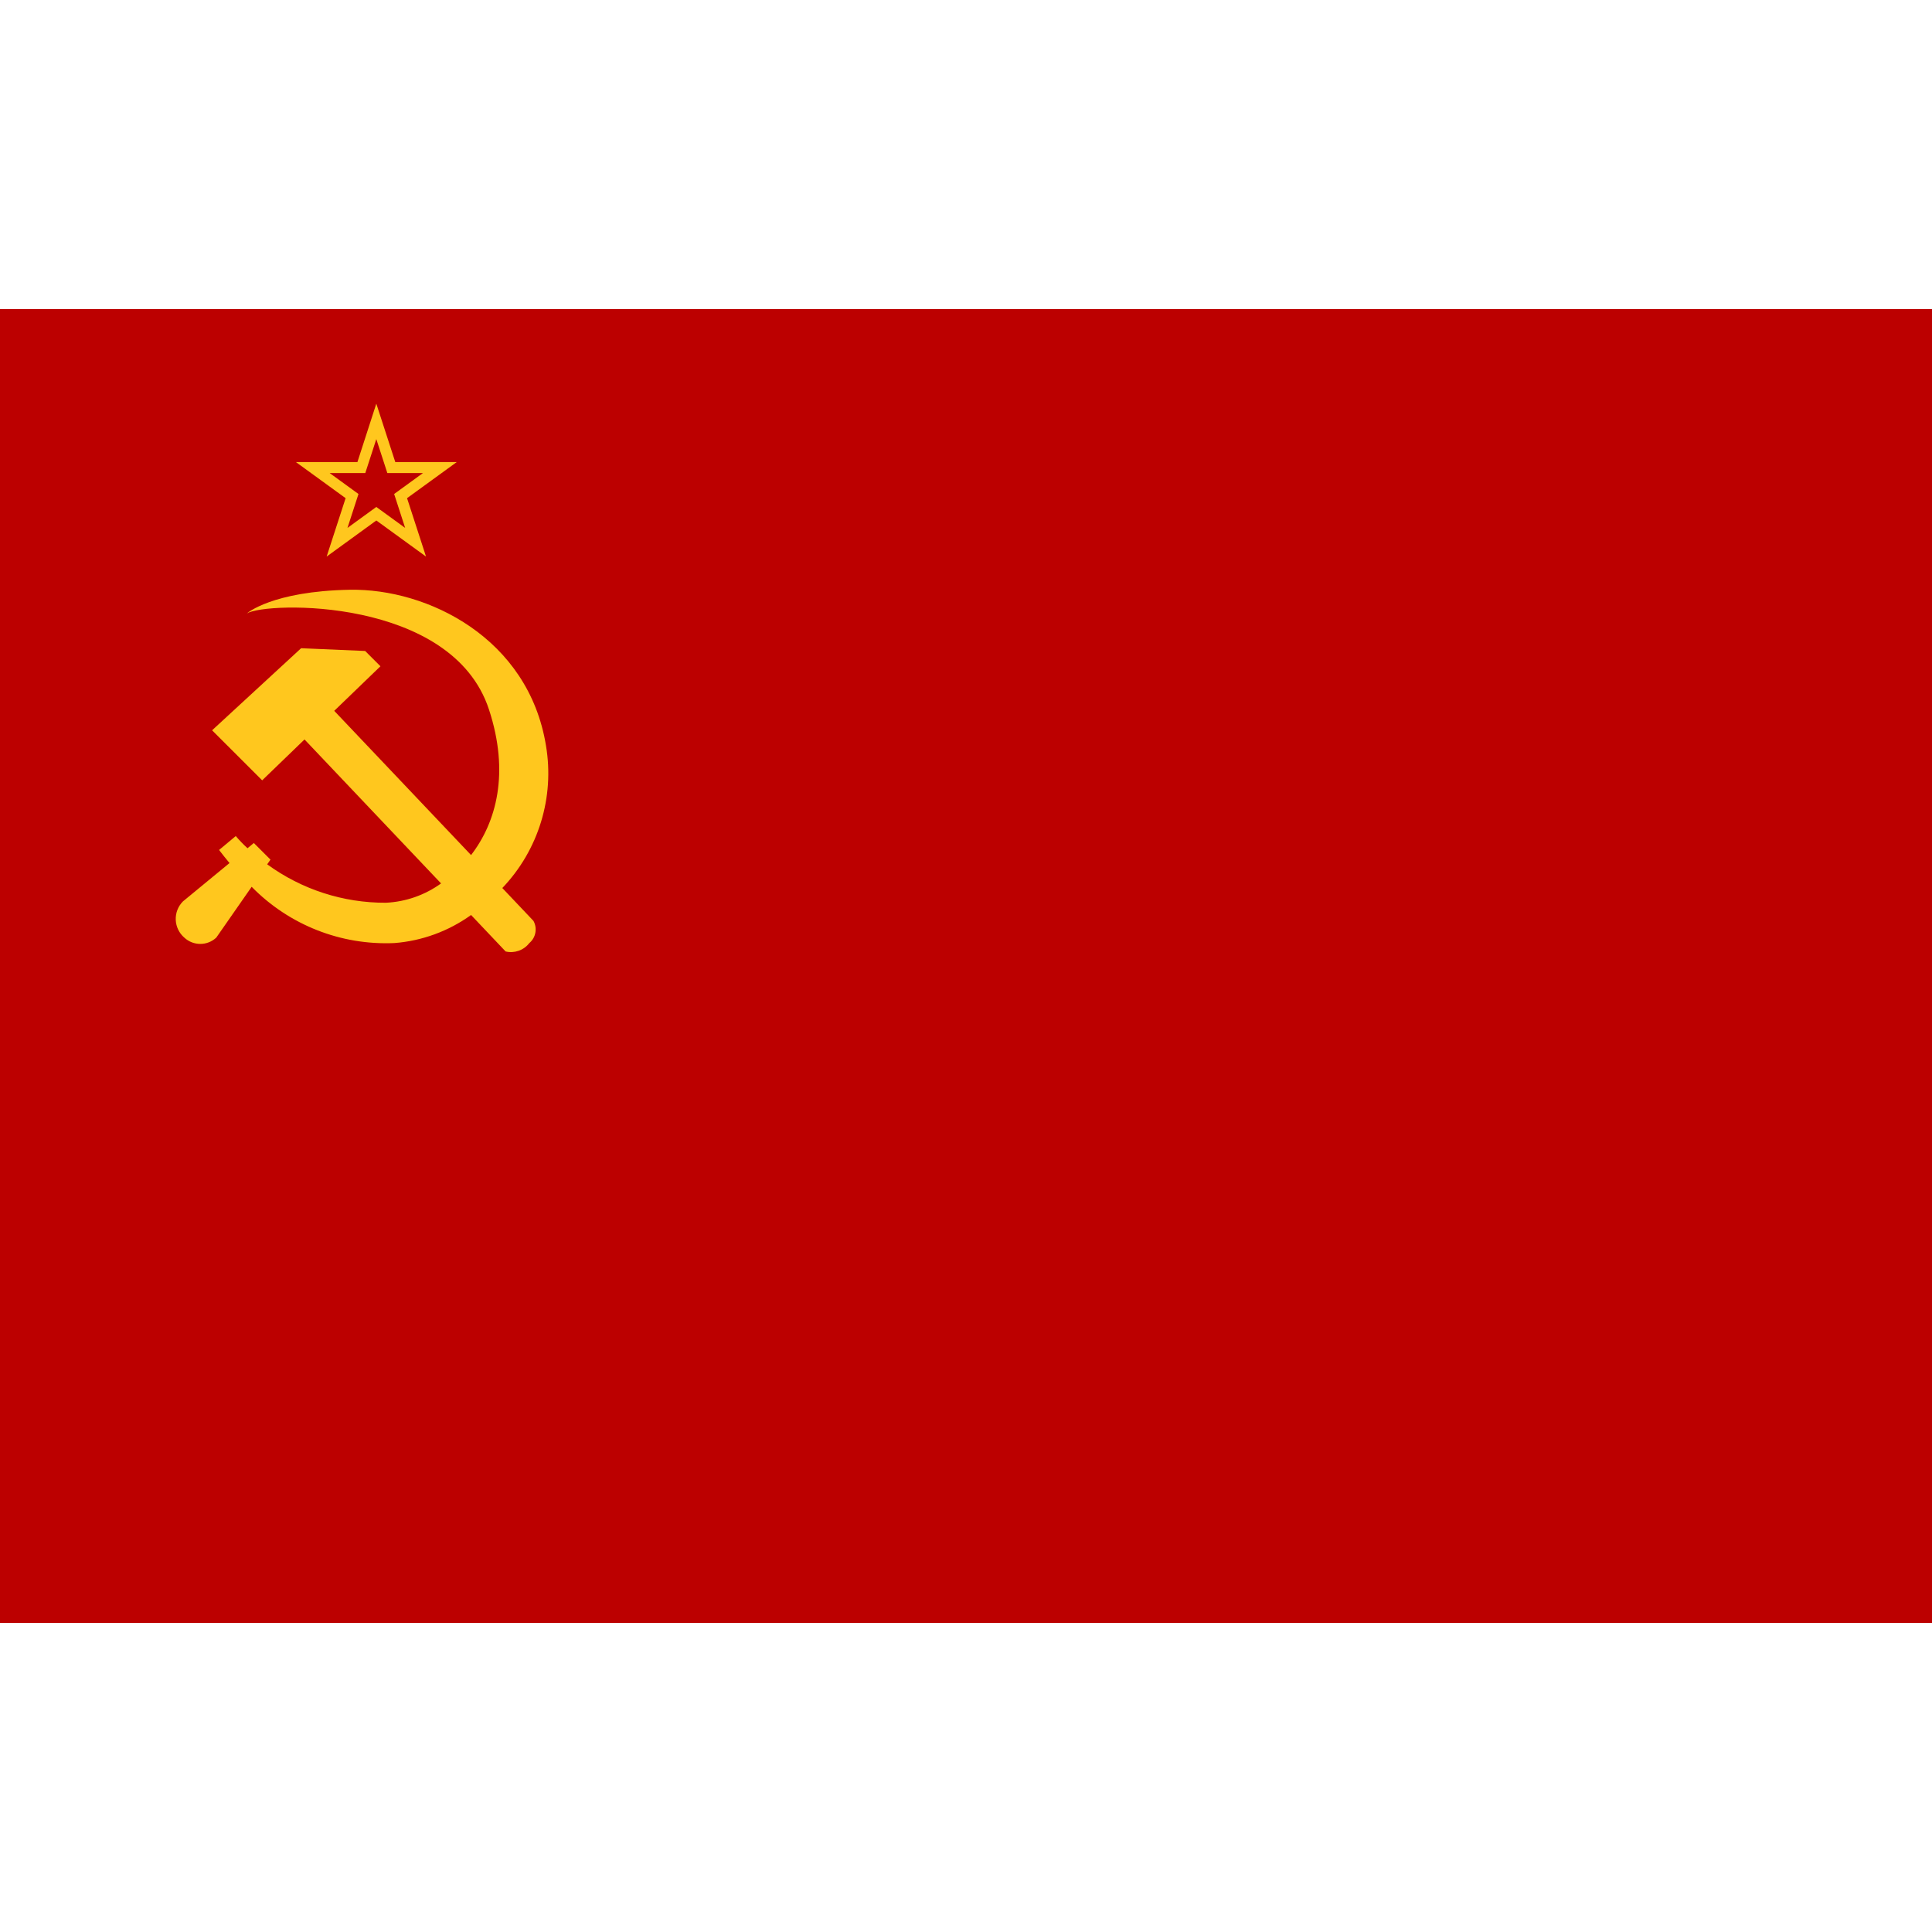
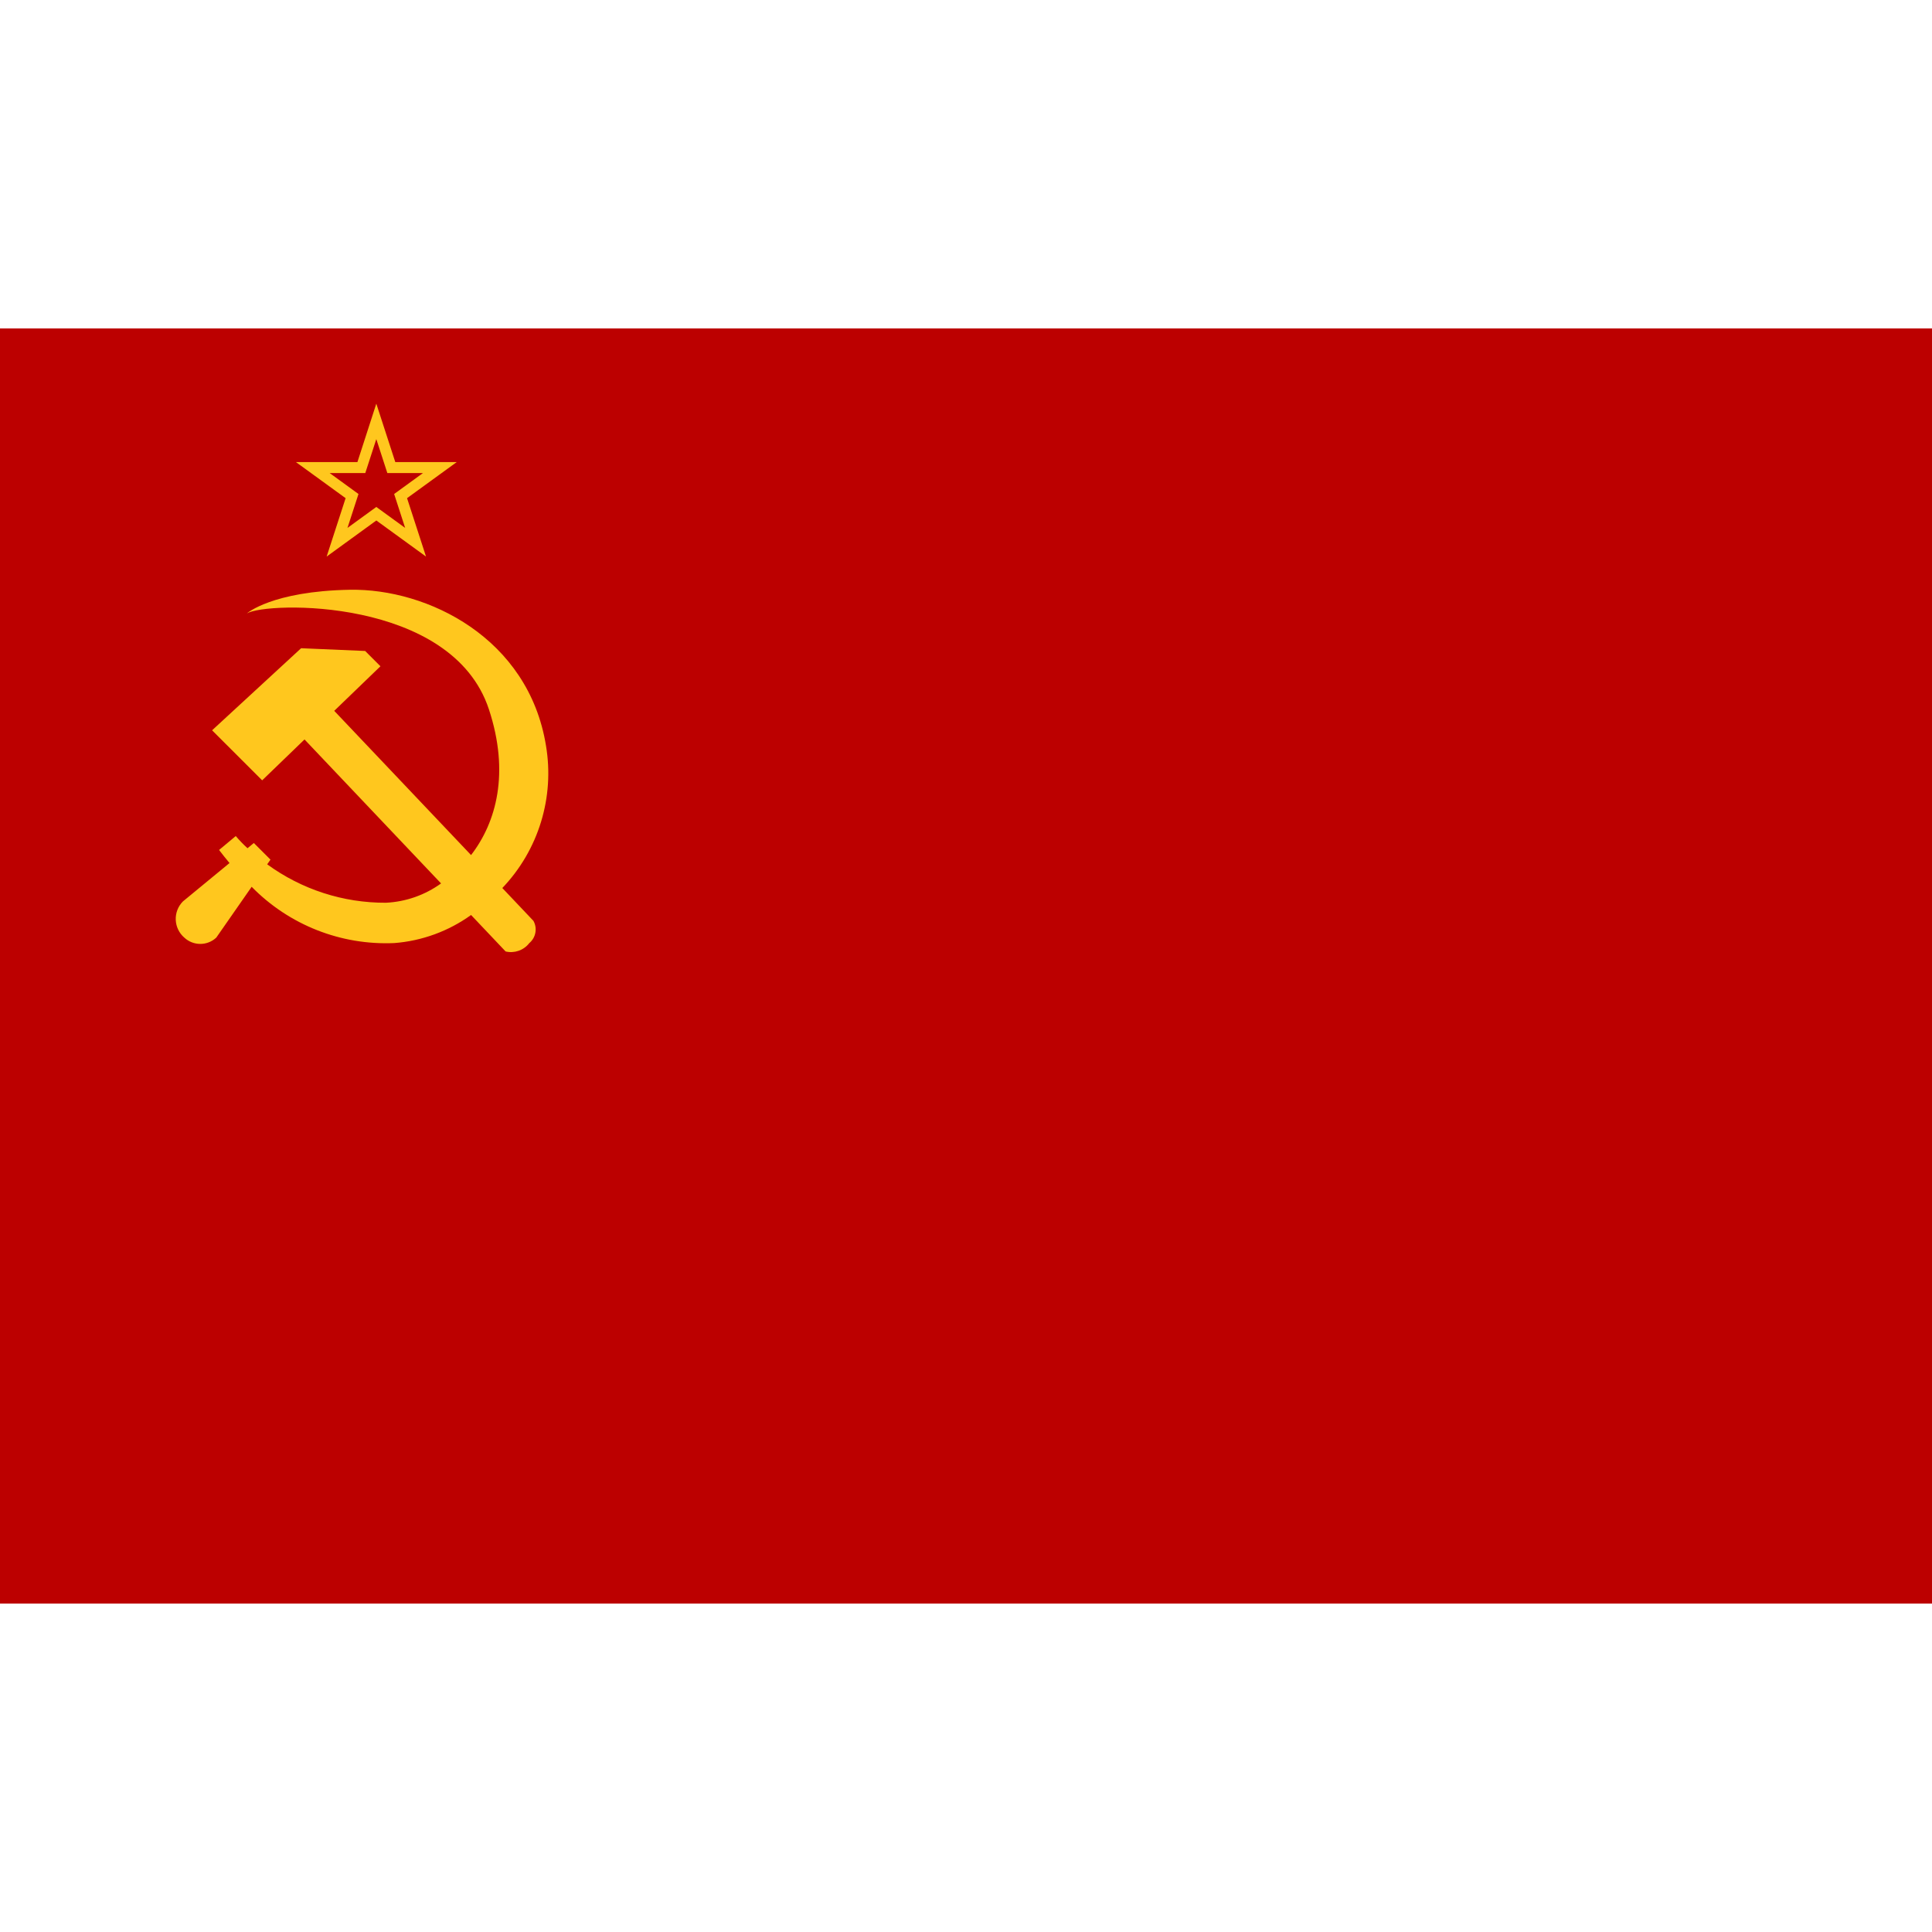
<svg xmlns="http://www.w3.org/2000/svg" id="USSR" width="100" height="100" viewBox="0 0 100 100">
  <defs>
    <style>
      .cls-1 {
        fill: #bc0000;
      }

      .cls-2 {
        fill: #ffc71e;
        fill-rule: evenodd;
      }
    </style>
  </defs>
  <g id="country_ussr">
-     <rect class="cls-1" y="16" width="100" height="68" />
+     <rect class="cls-1" y="17" width="100" height="66" />
    <path class="cls-2" d="M26,45.964l1.611,1.7a0.92,0.92,0,0,1-.216,1.152,1.2,1.2,0,0,1-1.224.432L24.382,47.36a7.831,7.831,0,0,1-3.972,1.453A9.729,9.729,0,0,1,13.026,45.9l-1.831,2.63a1.212,1.212,0,0,1-1.656,0,1.282,1.282,0,0,1-.072-1.872l2.413-1.987q-0.274-.327-0.541-0.677l0.864-.72a6.923,6.923,0,0,0,.608.63l0.328-.27L14,44.494l-0.17.243a10.339,10.339,0,0,0,6.146,1.989,5.3,5.3,0,0,0,2.853-1l-7.067-7.452L13.57,40.39,10.978,37.8l4.608-4.248L18.9,33.694l0.792,0.792L17.3,36.793l7.082,7.465c1.314-1.705,2.005-4.258.925-7.54-1.915-5.821-11.52-5.58-12.528-4.968,0,0,1.3-1.152,5.328-1.224s9.247,2.5,10.152,8.064A8.6,8.6,0,0,1,26,45.964Z" />
    <path class="cls-2" d="M19.478,22.728l0.443,1.364,0.127,0.392h1.846l-1.16.843-0.333.242,0.127,0.392,0.443,1.364-1.16-.843-0.333-.242-0.333.242-1.16.843,0.443-1.364,0.127-.392-0.333-.242-1.16-.843h1.846l0.127-.392,0.443-1.364m0-1.835L18.5,23.917H15.317l2.572,1.868-0.982,3.023,2.572-1.868,2.572,1.868-0.982-3.023,2.572-1.868H20.46l-0.982-3.023h0Z" />
  </g>
</svg>
